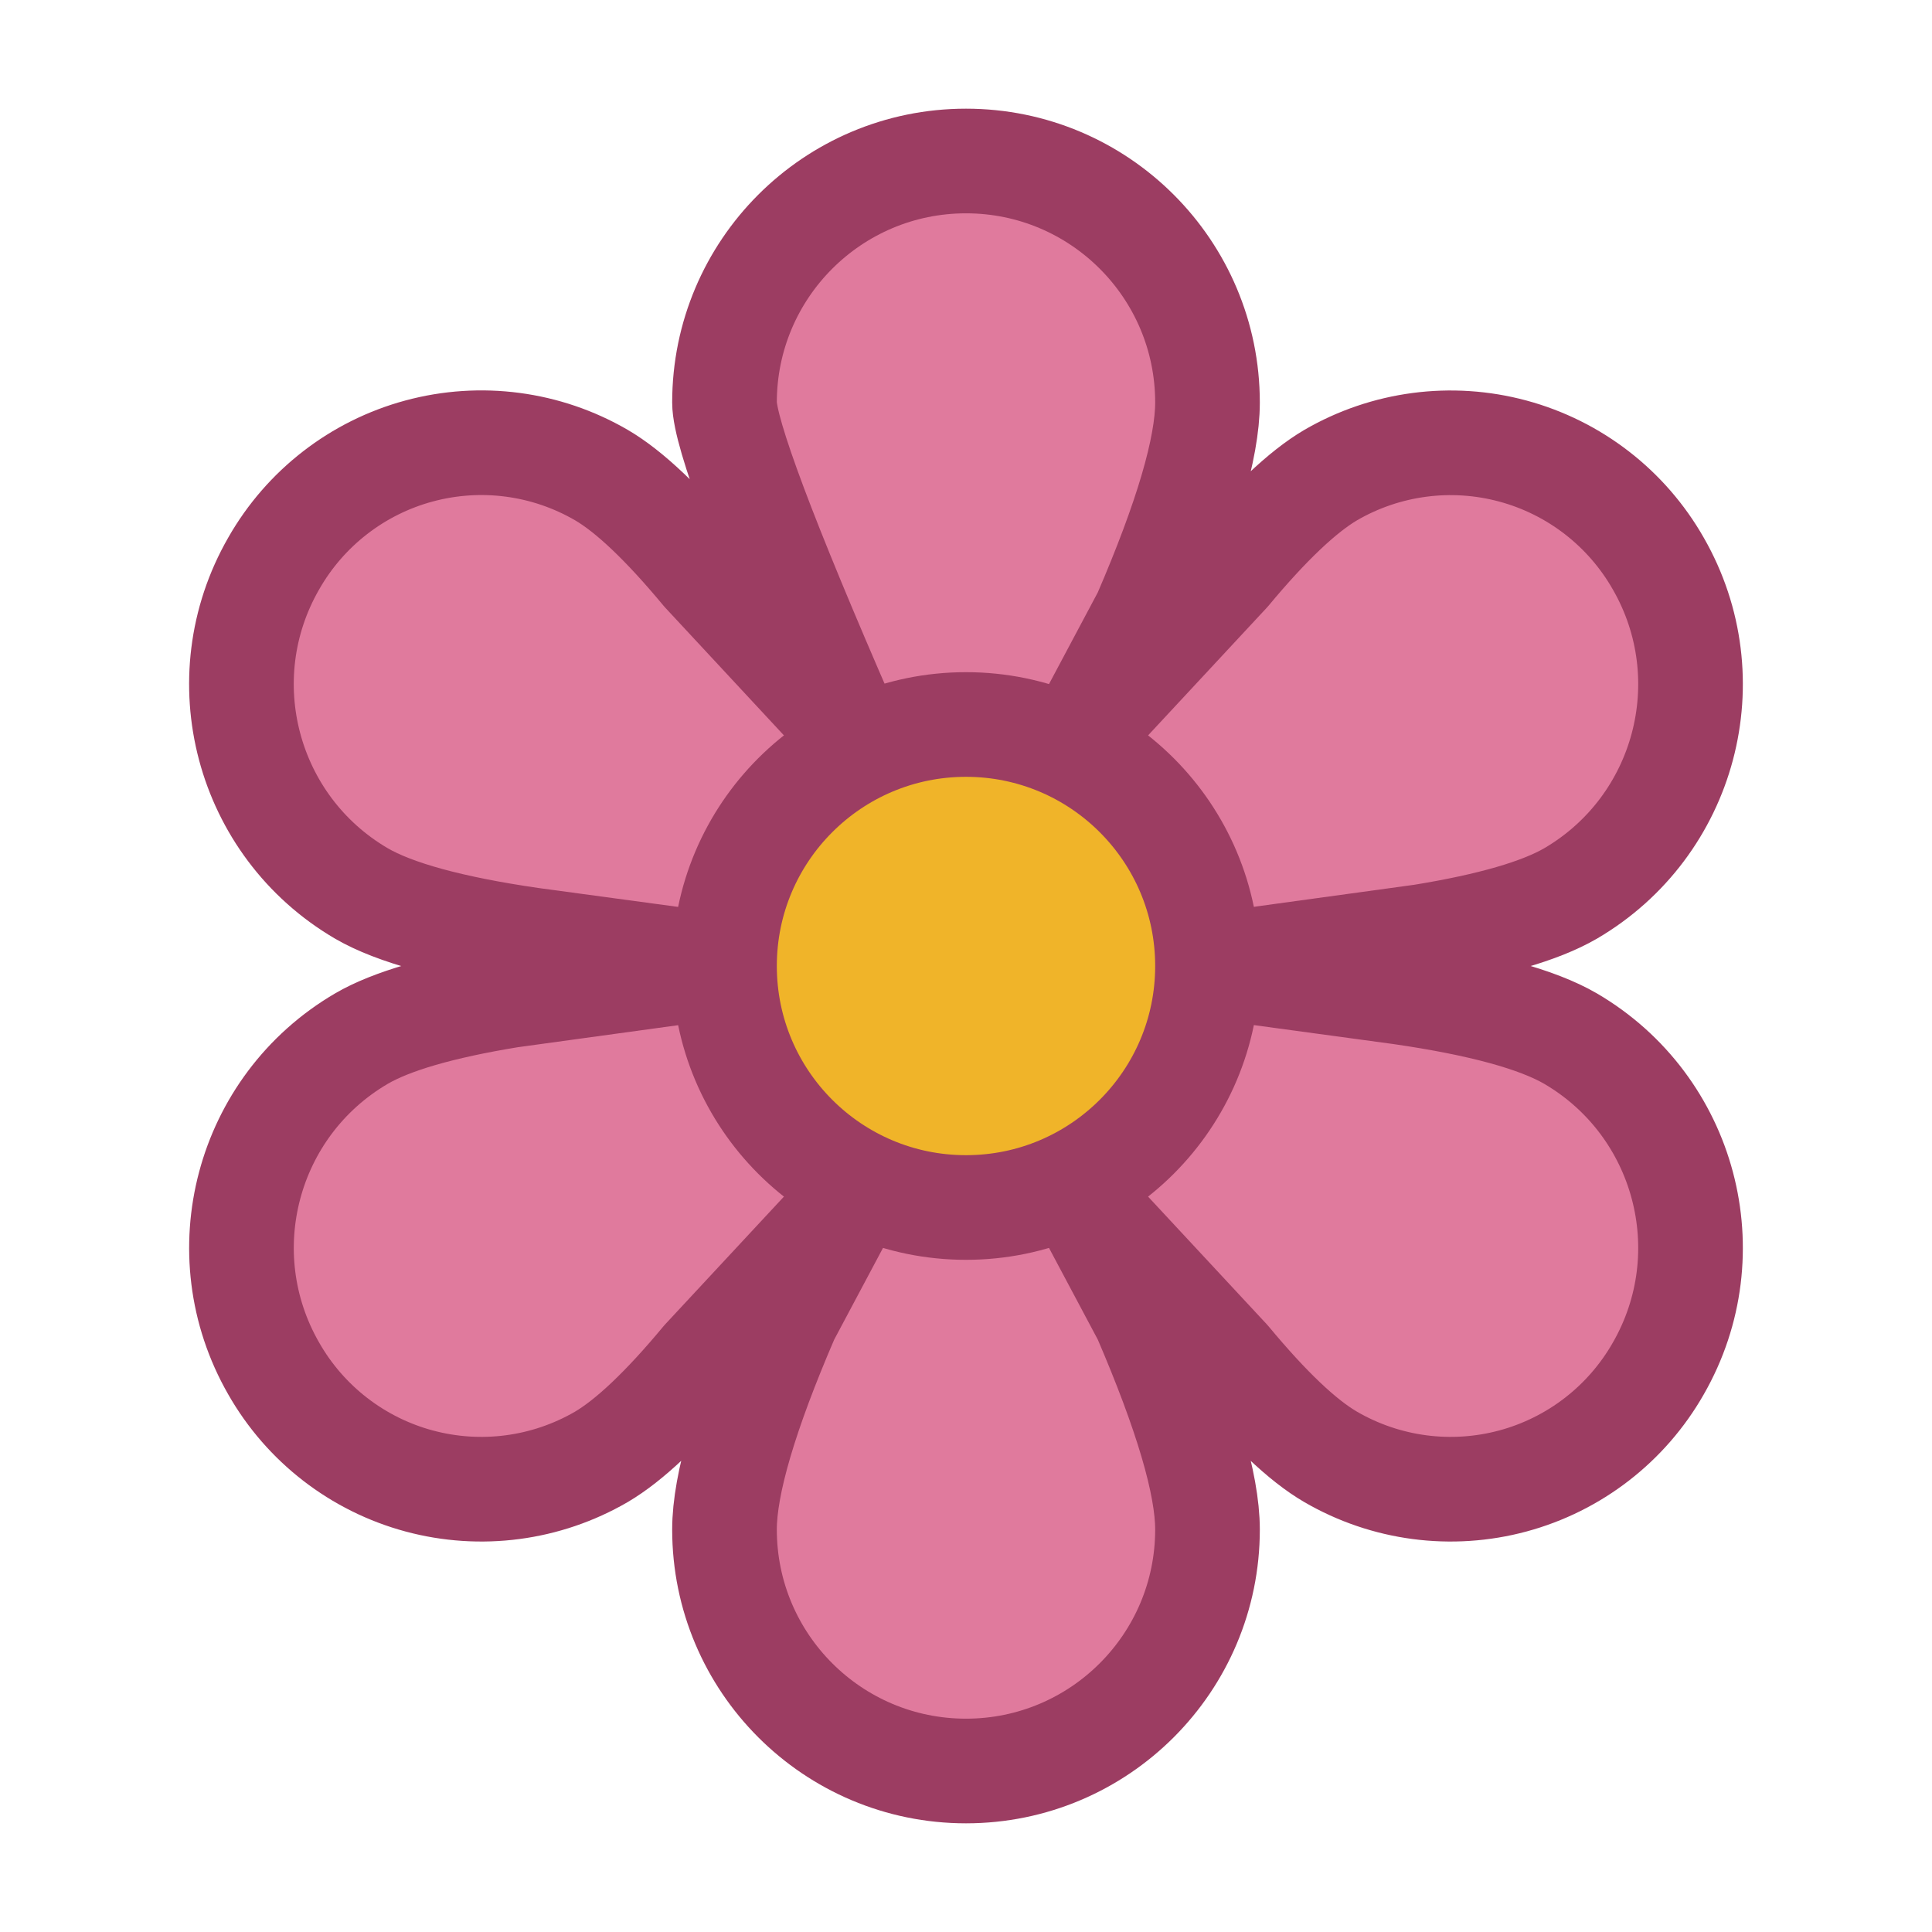
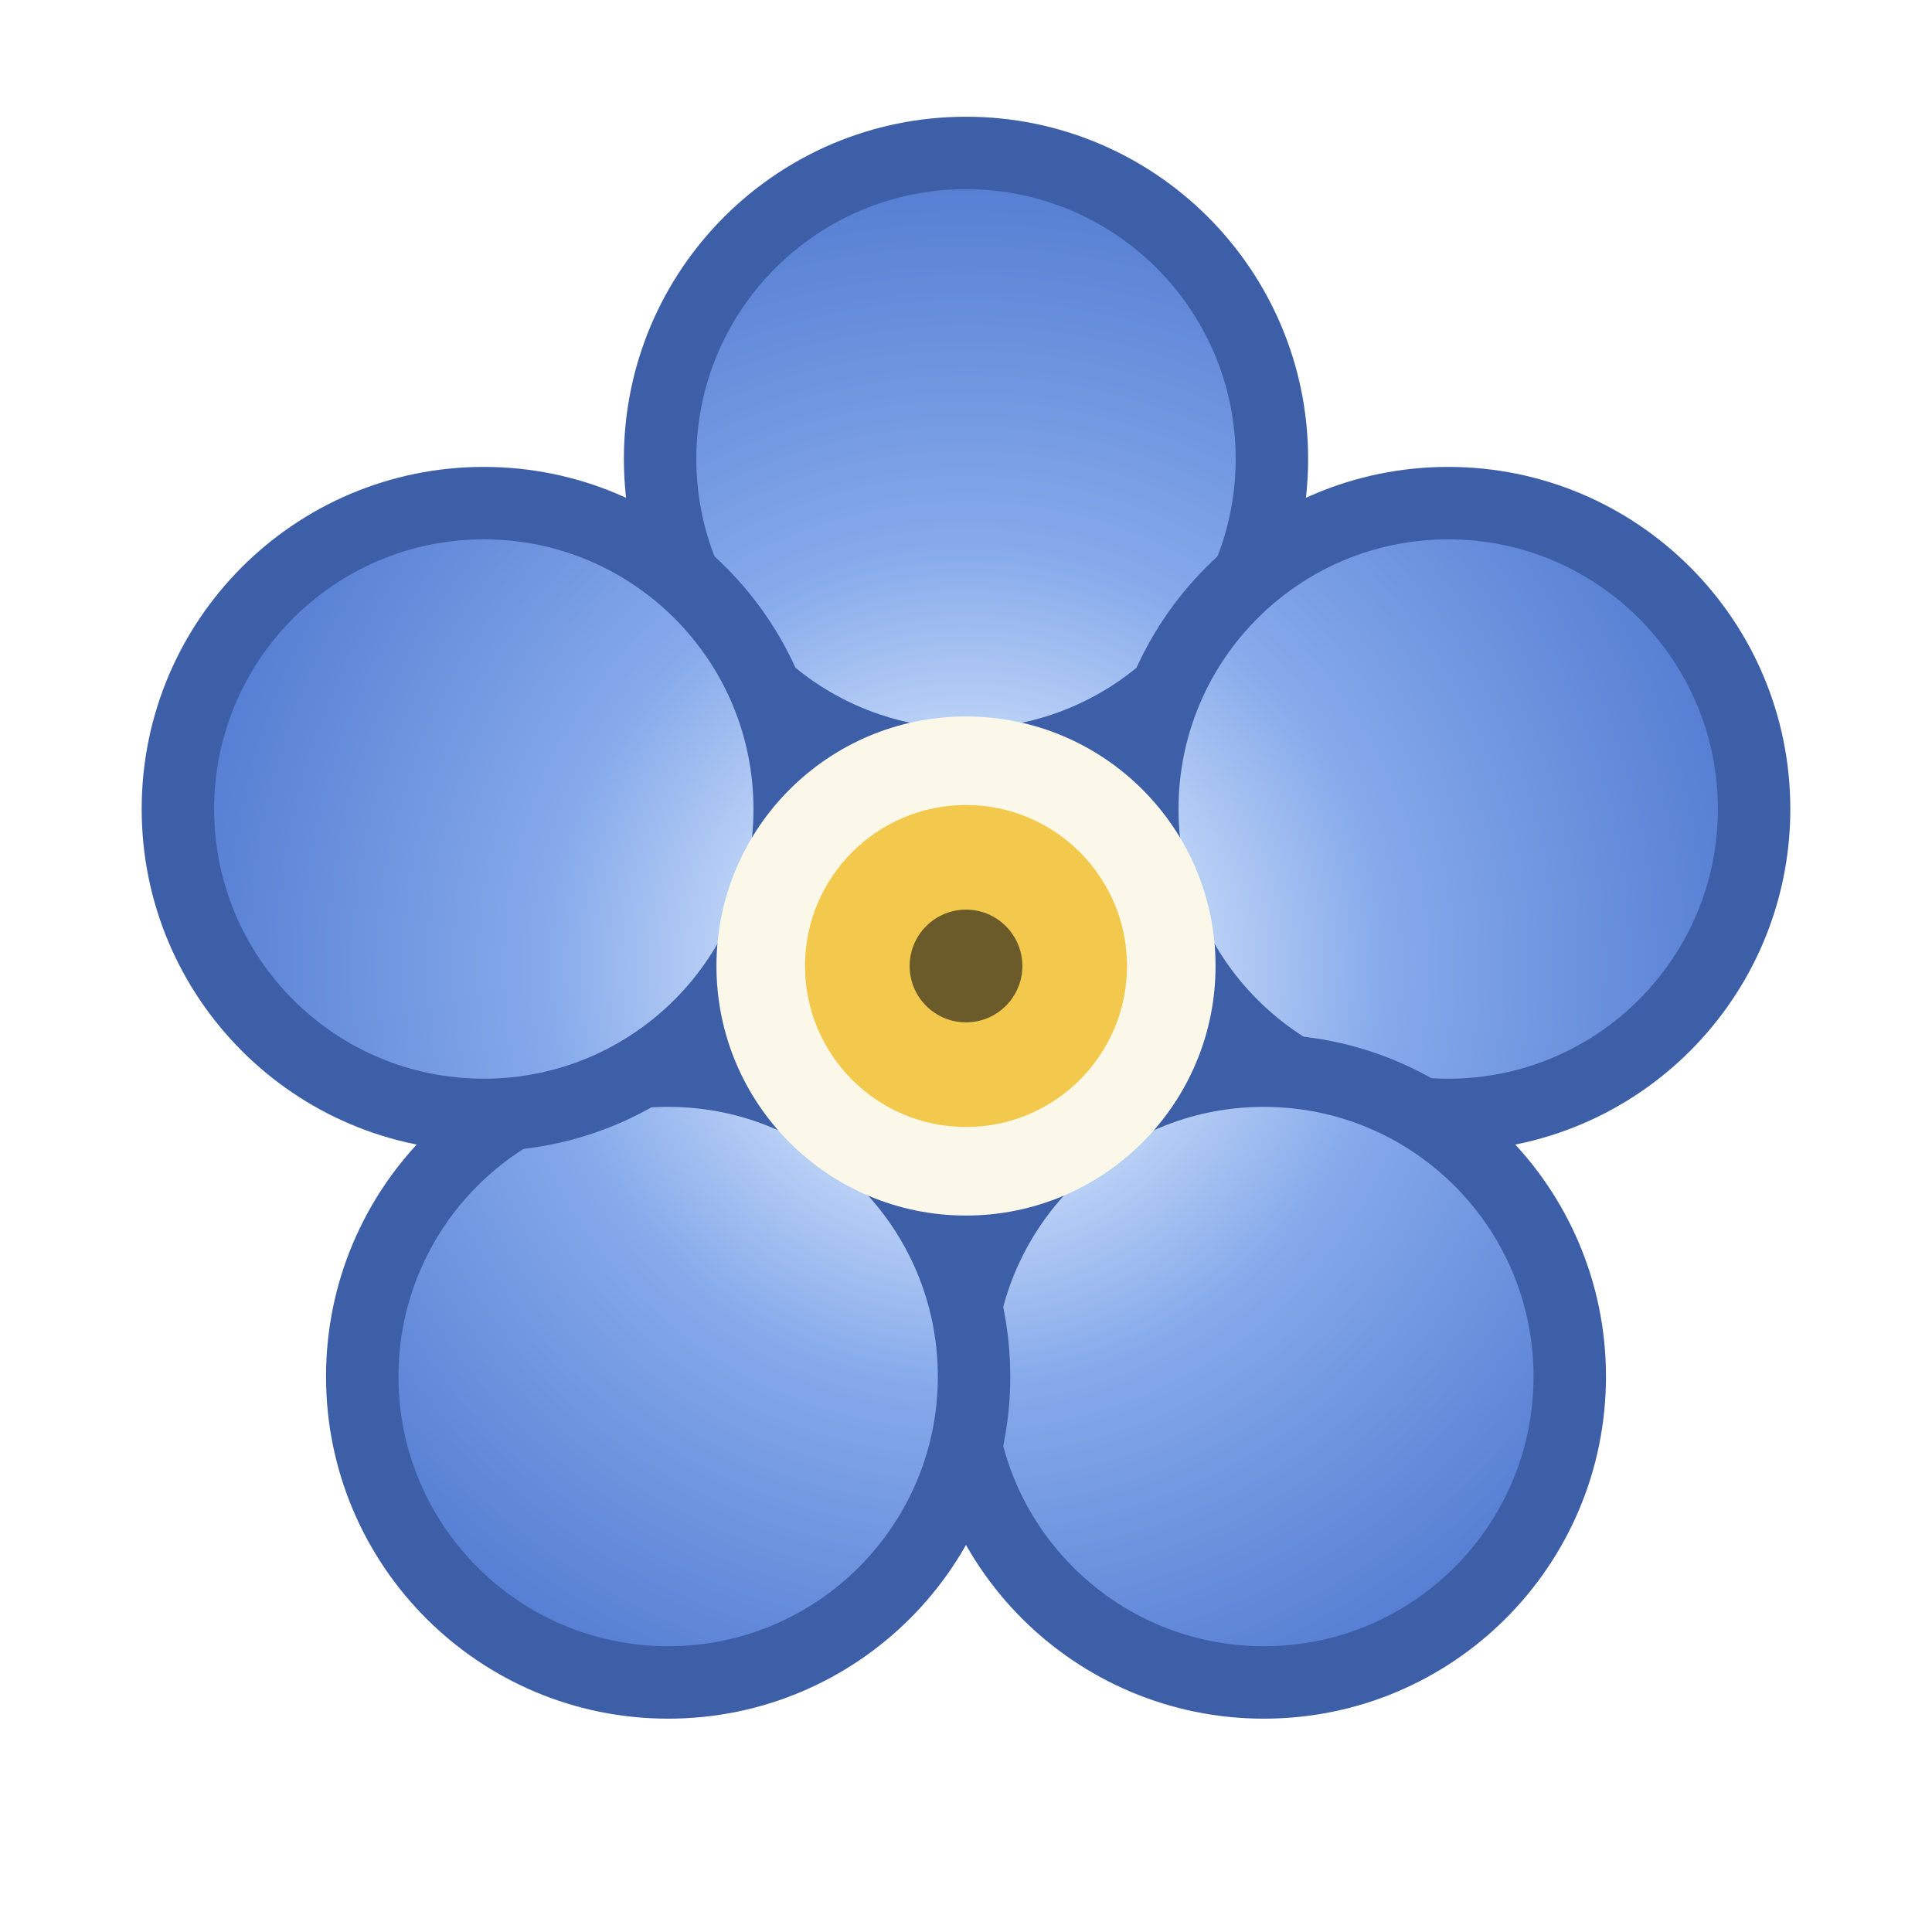
<svg xmlns="http://www.w3.org/2000/svg" viewBox="0 0 24 24">
-   <path fill="#e07a9d" stroke="#9c3d62" stroke-width="1.3" stroke-linejoin="round" d="M12 2a3 3 0 0 1 3 3c0 .562 -.259 1.442 -.776 2.64l-.724 1.36l1.76 -1.893c.499 -.6 .922 -1 1.27 -1.205a2.968 2.968 0 0 1 4.07 1.099a3.011 3.011 0 0 1 -1.09 4.098c-.374 .217 -.99 .396 -1.846 .535l-2.664 .366l2.4 .326c1 .145 1.698 .337 2.11 .576a3.011 3.011 0 0 1 1.09 4.098a2.968 2.968 0 0 1 -4.07 1.098c-.348 -.202 -.771 -.604 -1.27 -1.205l-1.76 -1.893l.724 1.36c.516 1.199 .776 2.079 .776 2.64a3 3 0 0 1 -6 0c0 -.562 .259 -1.442 .776 -2.64l.724 -1.36l-1.76 1.893c-.499 .601 -.922 1 -1.27 1.205a2.968 2.968 0 0 1 -4.07 -1.098a3.011 3.011 0 0 1 1.09 -4.098c.374 -.218 .99 -.396 1.846 -.536l2.664 -.366l-2.4 -.325c-1 -.145 -1.698 -.337 -2.11 -.576a3.011 3.011 0 0 1 -1.09 -4.099a2.968 2.968 0 0 1 4.07 -1.099c.348 .203 .771 .604 1.27 1.205l1.76 1.894c-1 -2.292 -1.5 -3.625 -1.5 -4a3 3 0 0 1 3 -3" />
-   <circle cx="12" cy="12" r="3" fill="#f0b429" stroke="#9c3d62" stroke-width="1.3" />
+   <defs>
+     <radialGradient id="p" cx="12" cy="12" r="10.4" gradientUnits="userSpaceOnUse">
+       <stop offset="0.25" stop-color="#c4d8f8" />
+       <stop offset="0.5" stop-color="#86aaeb" />
+       <stop offset="1" stop-color="#4f78cf" />
+     </radialGradient>
+   </defs>
+   <g fill="url(#p)" stroke="#3d5fa8" stroke-width="0.9">
+     <circle cx="12.00" cy="5.70" r="3.8" />
+     <circle cx="17.99" cy="10.05" r="3.8" />
+     <circle cx="15.70" cy="17.10" r="3.8" />
+     <circle cx="8.30" cy="17.10" r="3.8" />
+     <circle cx="6.01" cy="10.05" r="3.8" />
+   </g>
+   <circle cx="12" cy="12" r="3.1" fill="#fbf8ea" />
+   <circle cx="12" cy="12" r="2" fill="#f2c94c" />
+   <circle cx="12" cy="12" r="0.7" fill="#6b5a2a" />
</svg>
